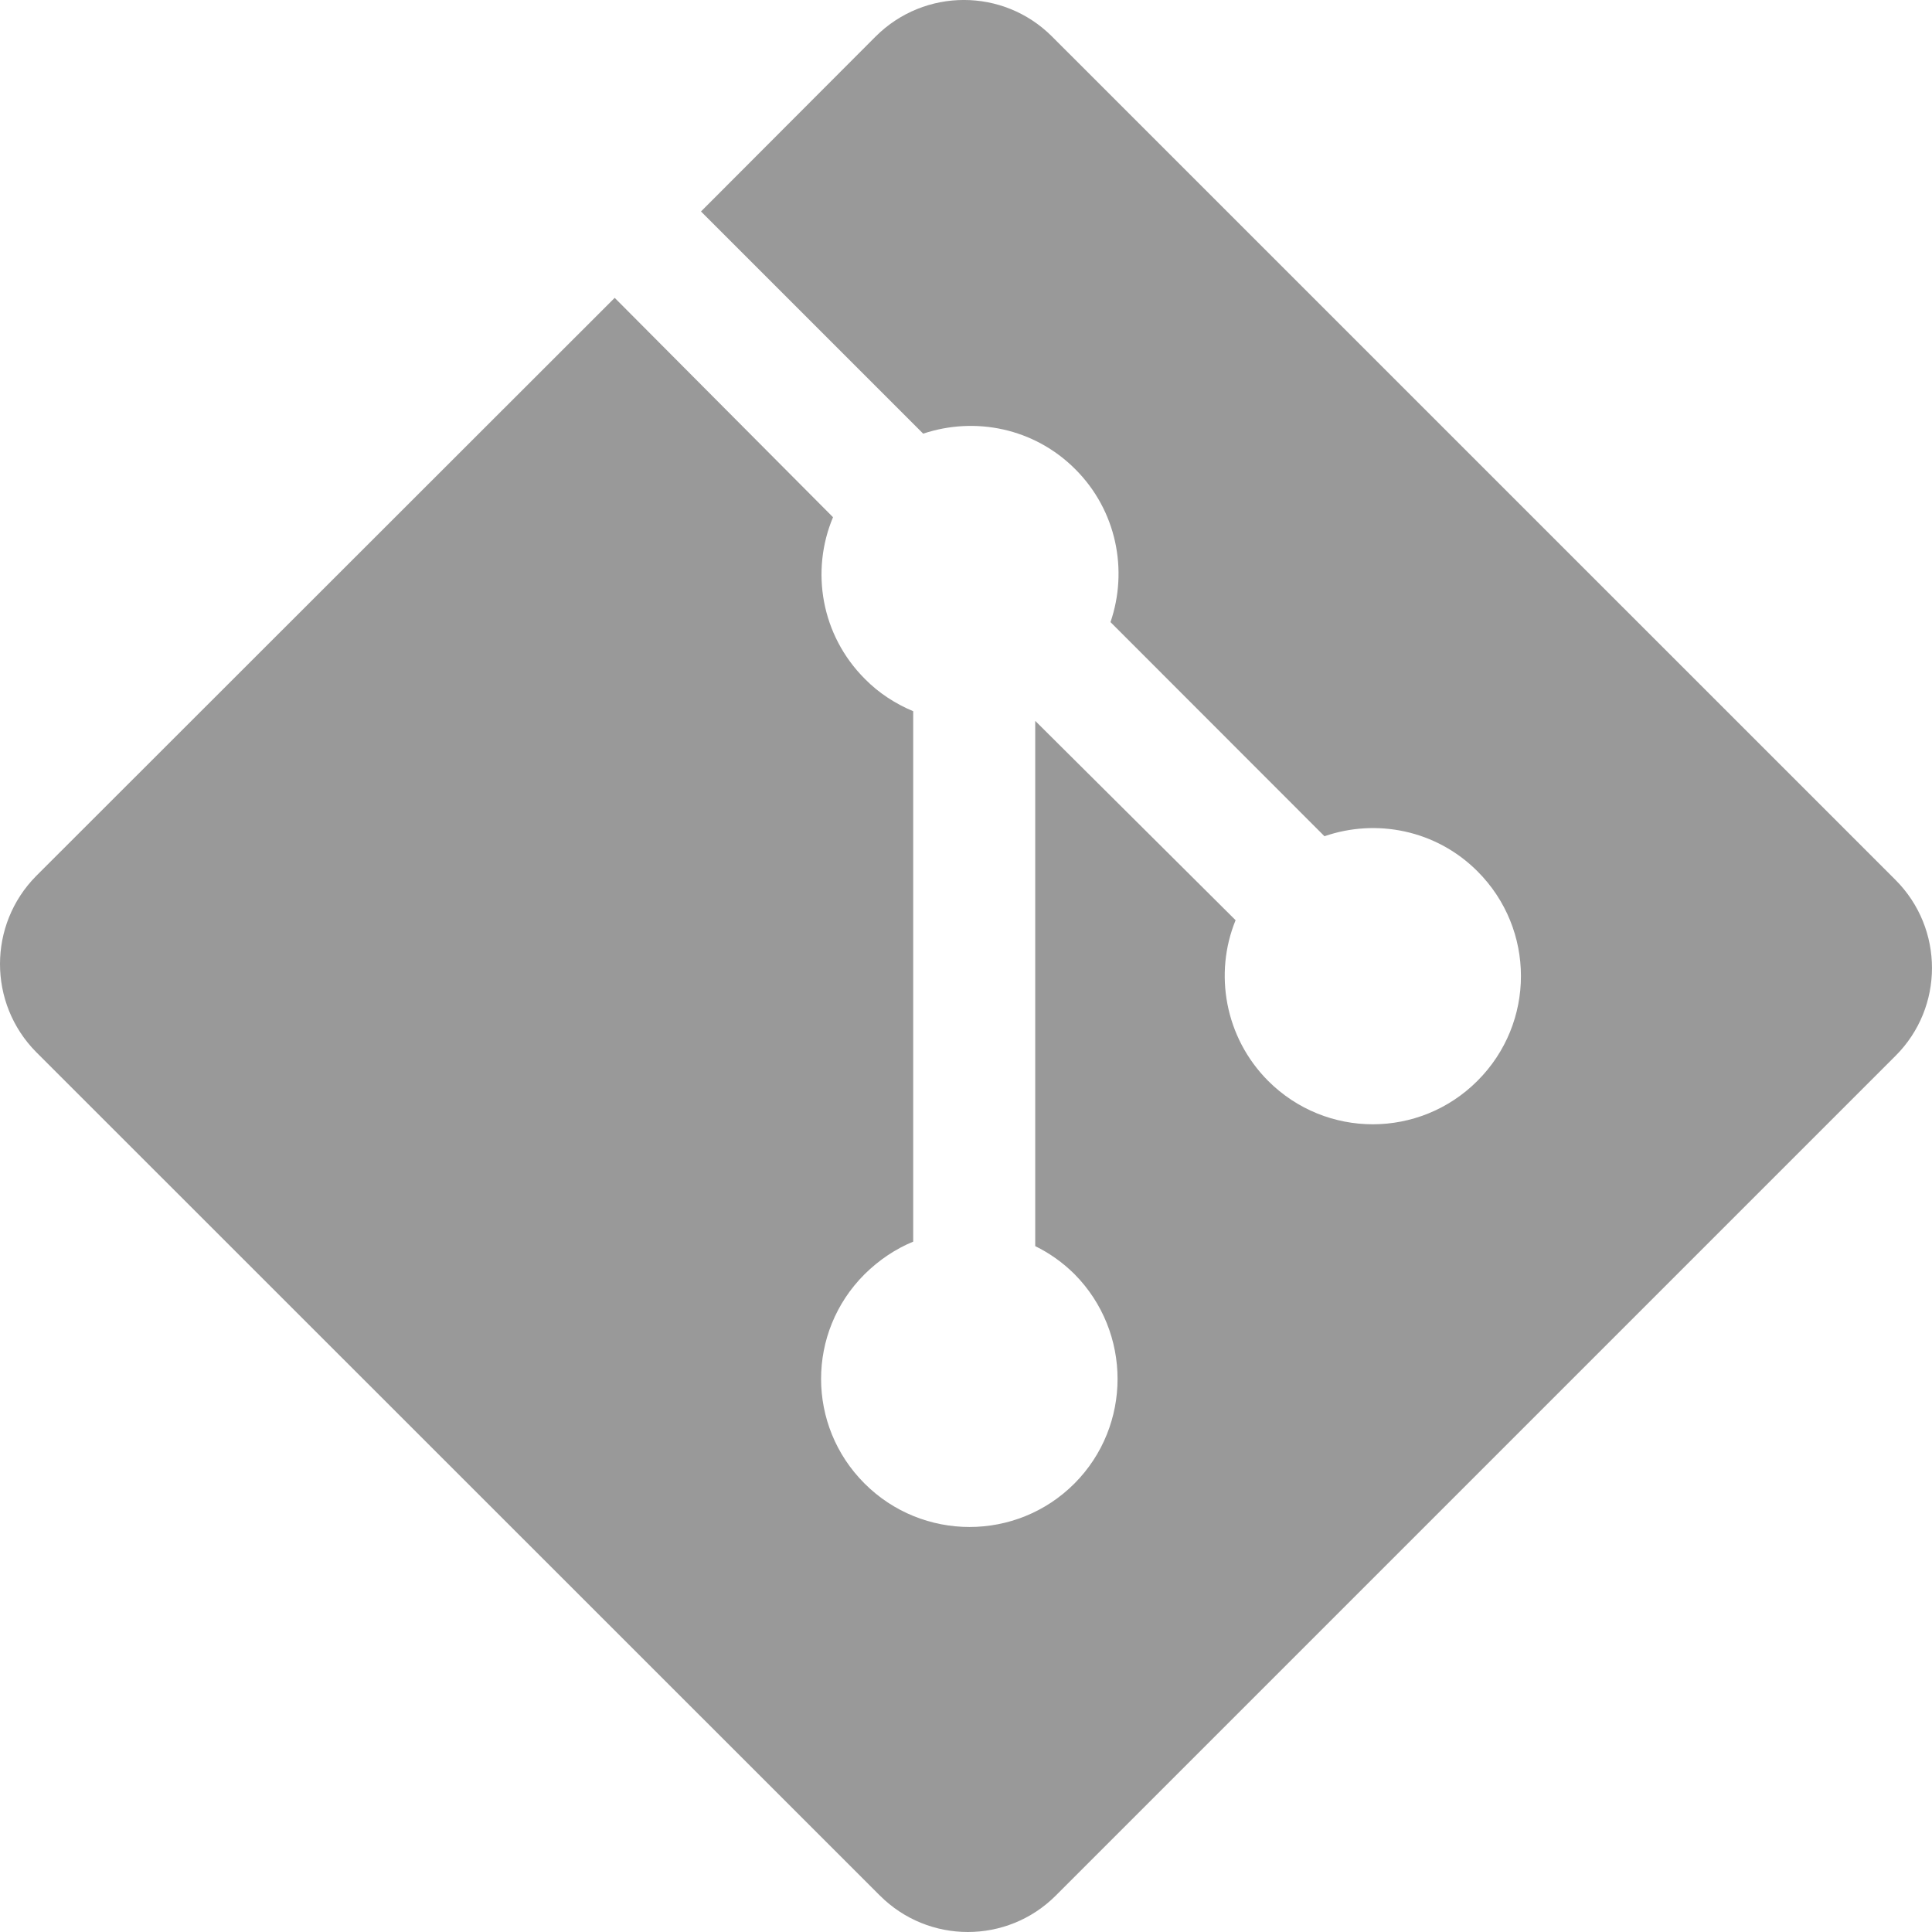
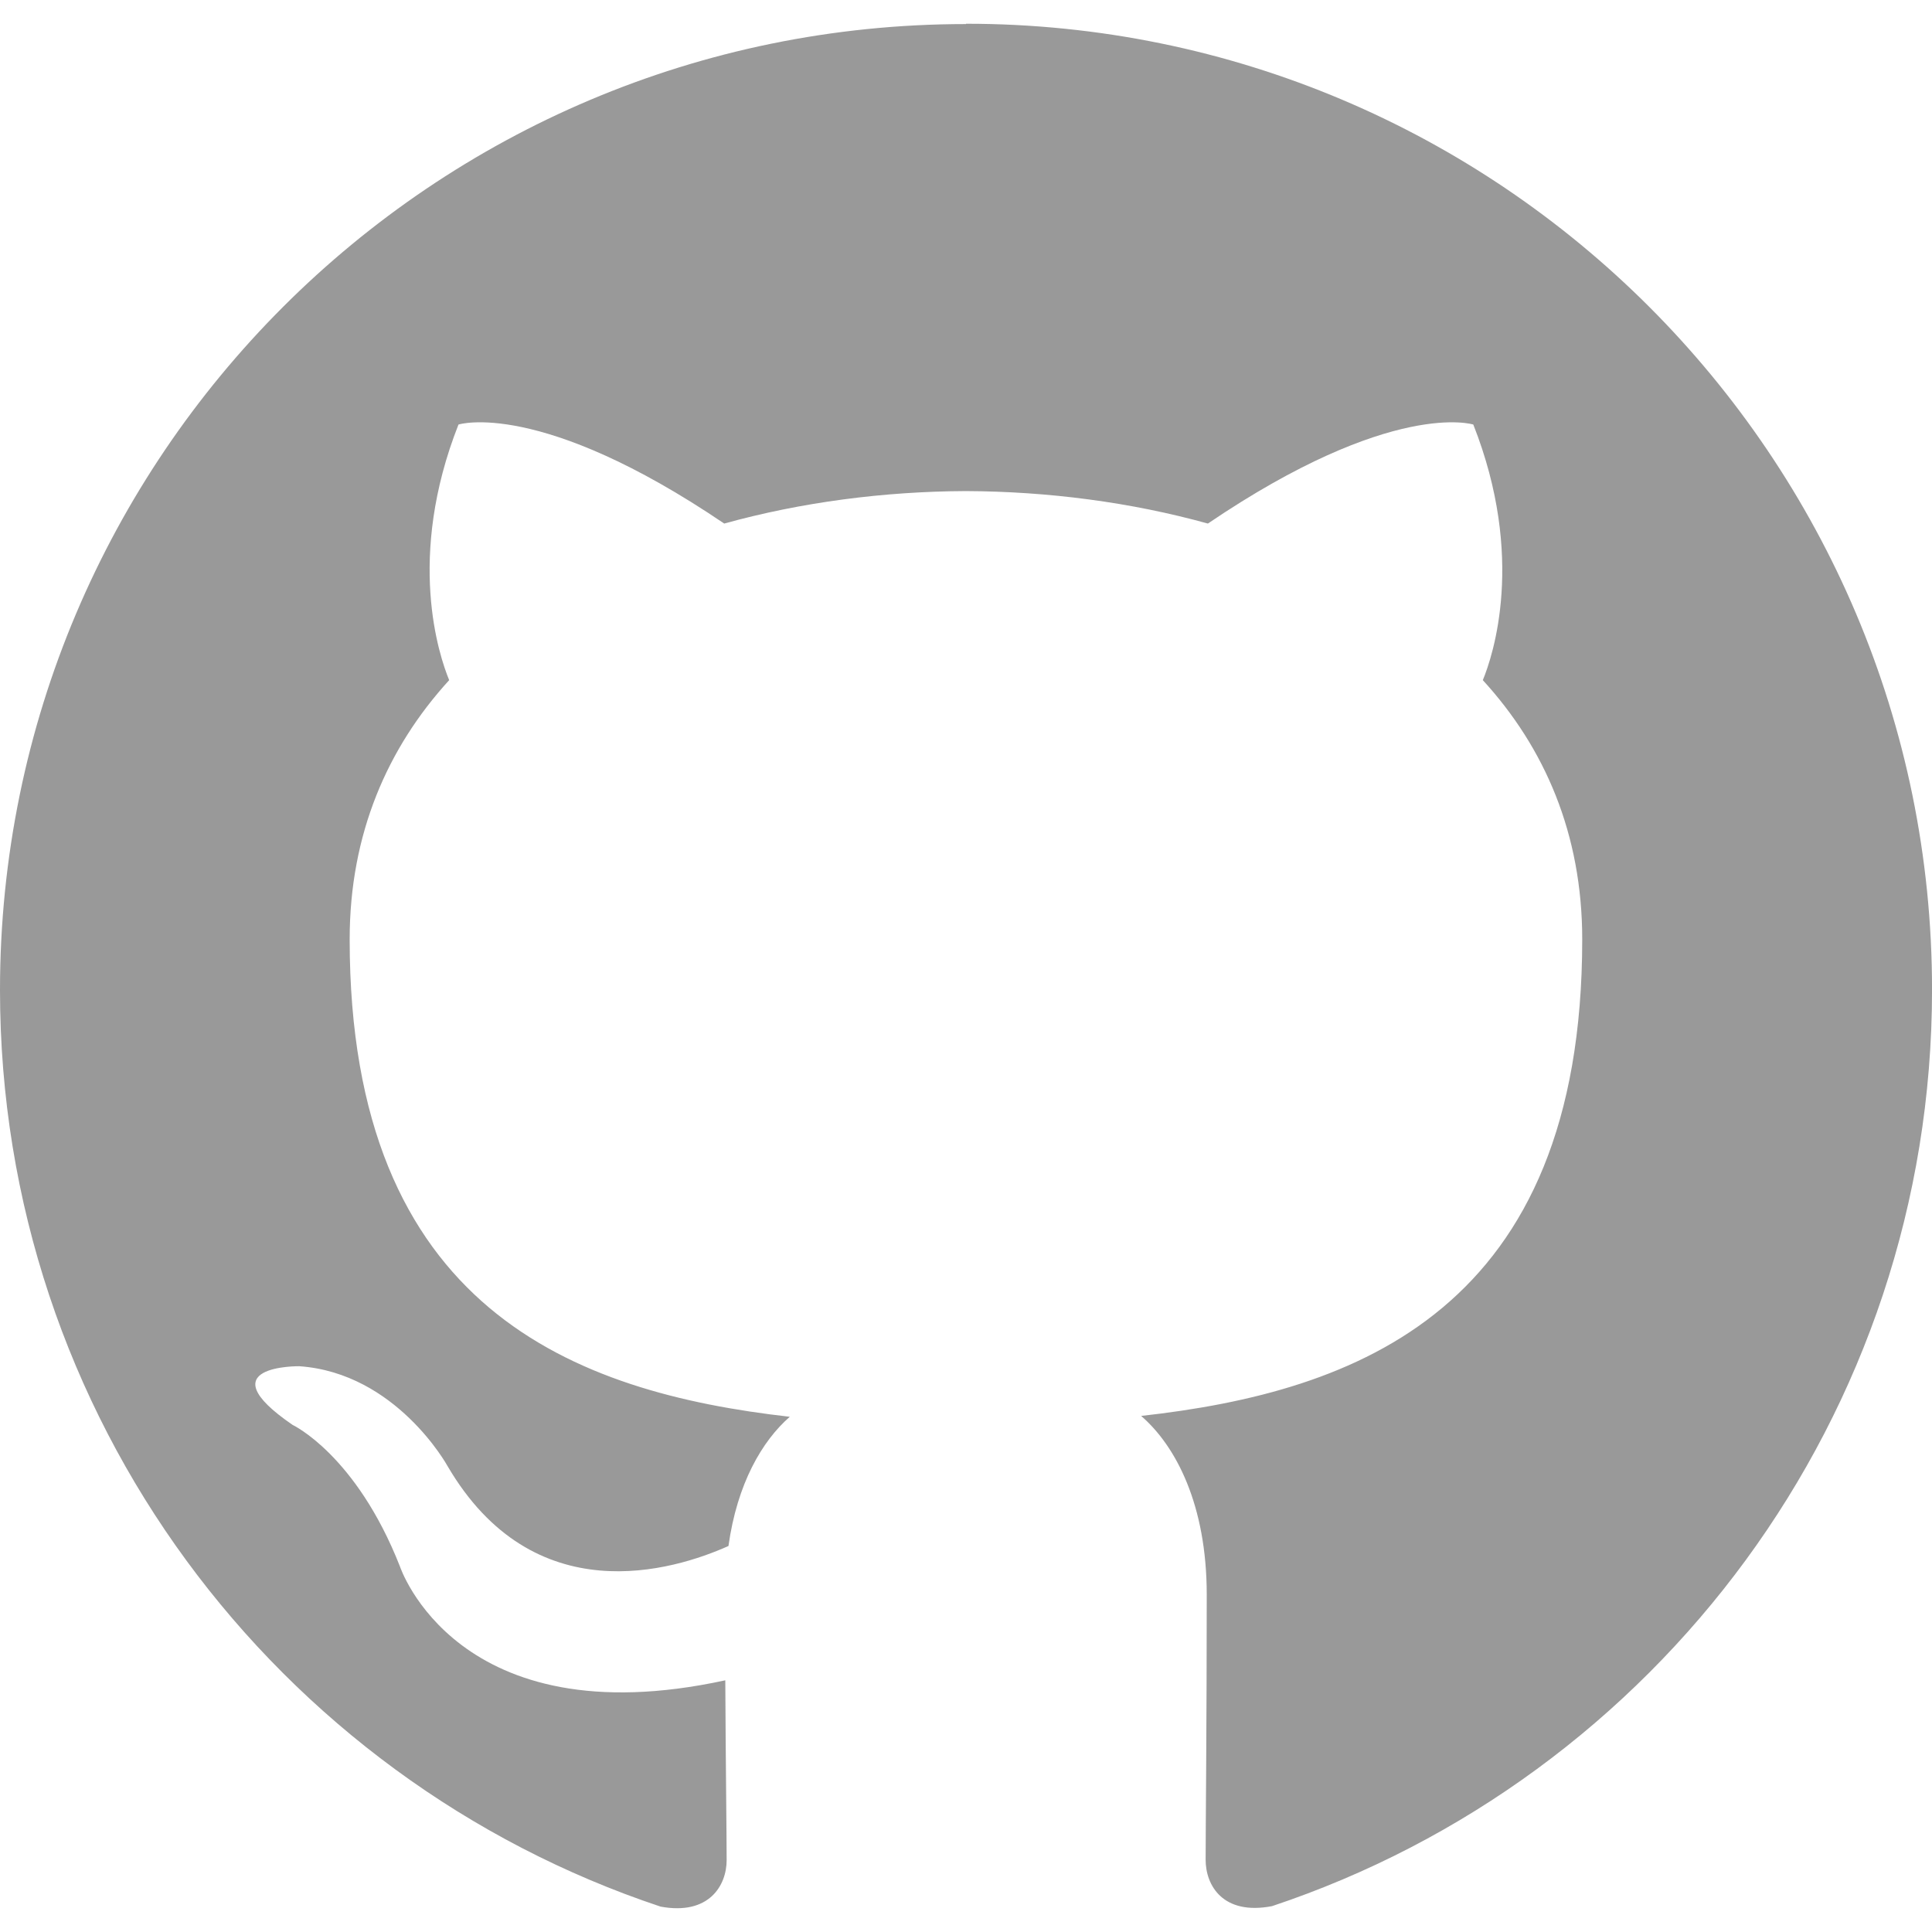
- <svg xmlns="http://www.w3.org/2000/svg" role="img" viewBox="0 0 24 24">
-   <path fill="#999" d="M23.546 10.93L13.067.452c-.604-.603-1.582-.603-2.188 0L8.708 2.627l2.76 2.76c.645-.215 1.379-.07 1.889.441.516.515.658 1.258.438 1.9l2.658 2.66c.645-.223 1.387-.078 1.9.435.721.72.721 1.884 0 2.604-.719.719-1.881.719-2.6 0-.539-.541-.674-1.337-.404-1.996L12.86 8.955v6.525c.176.086.342.203.488.348.713.721.713 1.883 0 2.6-.719.721-1.889.721-2.609 0-.719-.719-.719-1.879 0-2.598.182-.18.387-.316.605-.406V8.835c-.217-.091-.424-.222-.6-.401-.545-.545-.676-1.342-.396-2.009L7.636 3.7.45 10.881c-.6.605-.6 1.584 0 2.189l10.48 10.477c.604.604 1.582.604 2.186 0l10.43-10.43c.605-.603.605-1.582 0-2.187" />
+ <svg xmlns="http://www.w3.org/2000/svg" width="64" height="64" shape-rendering="geometricPrecision" text-rendering="geometricPrecision" image-rendering="optimizeQuality" fill-rule="evenodd" clip-rule="evenodd" viewBox="0 0 640 640">
+   <path fill="#999" d="M319.988 7.973C143.293 7.973 0 151.242 0 327.96c0 141.392 91.678 261.298 218.826 303.63 16.004 2.964 21.886-6.957 21.886-15.414 0-7.63-.319-32.835-.449-59.552-89.032 19.359-107.8-37.772-107.8-37.772-14.552-36.993-35.529-46.831-35.529-46.831-29.032-19.879 2.209-19.442 2.209-19.442 32.126 2.245 49.04 32.954 49.04 32.954 28.56 48.922 74.883 34.76 93.131 26.598 2.882-20.681 11.15-34.807 20.315-42.803-71.08-8.067-145.797-35.516-145.797-158.14 0-34.926 12.52-63.485 32.965-85.88-3.33-8.078-14.291-40.606 3.083-84.674 0 0 26.87-8.61 88.029 32.8 25.512-7.075 52.878-10.642 80.056-10.76 27.2.118 54.614 3.673 80.162 10.76 61.076-41.386 87.922-32.8 87.922-32.8 17.398 44.08 6.485 76.631 3.154 84.675 20.516 22.394 32.93 50.953 32.93 85.879 0 122.907-74.883 149.93-146.117 157.856 11.481 9.921 21.733 29.398 21.733 59.233 0 42.792-.366 77.28-.366 87.804 0 8.516 5.764 18.473 21.992 15.354 127.076-42.354 218.637-162.274 218.637-303.582 0-176.695-143.269-319.988-320-319.988l-.023.107z" />
</svg>
